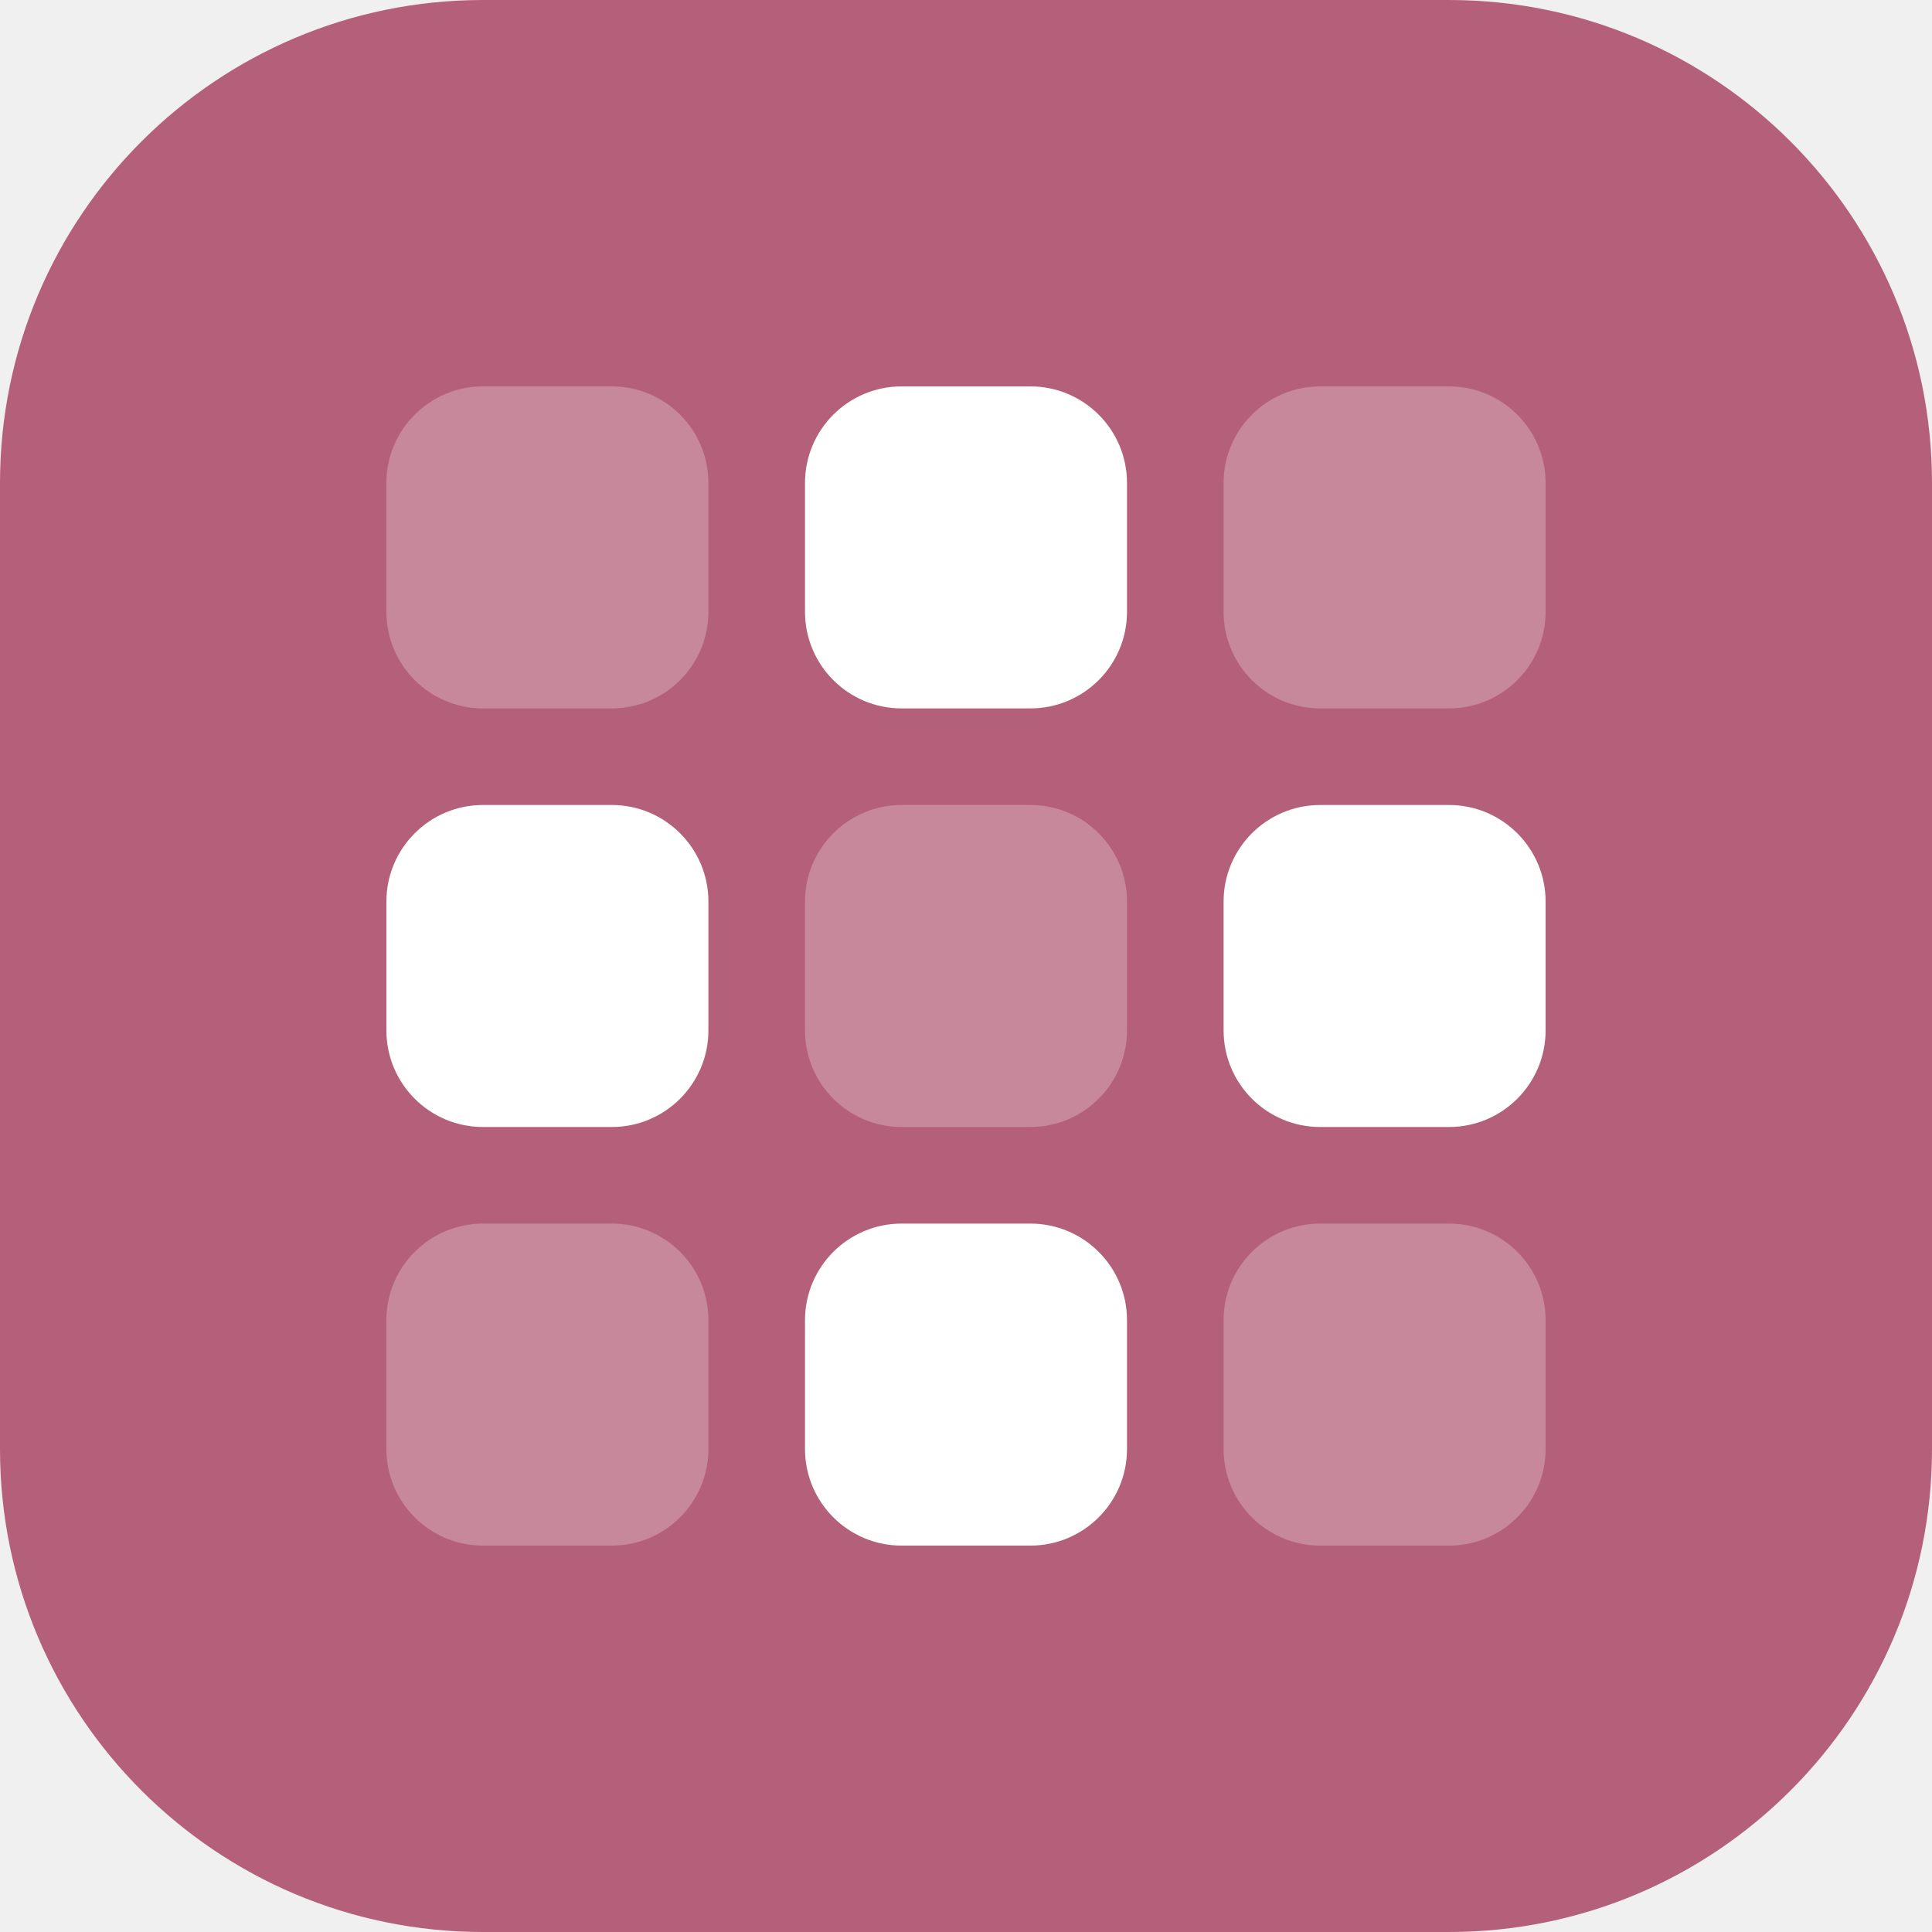
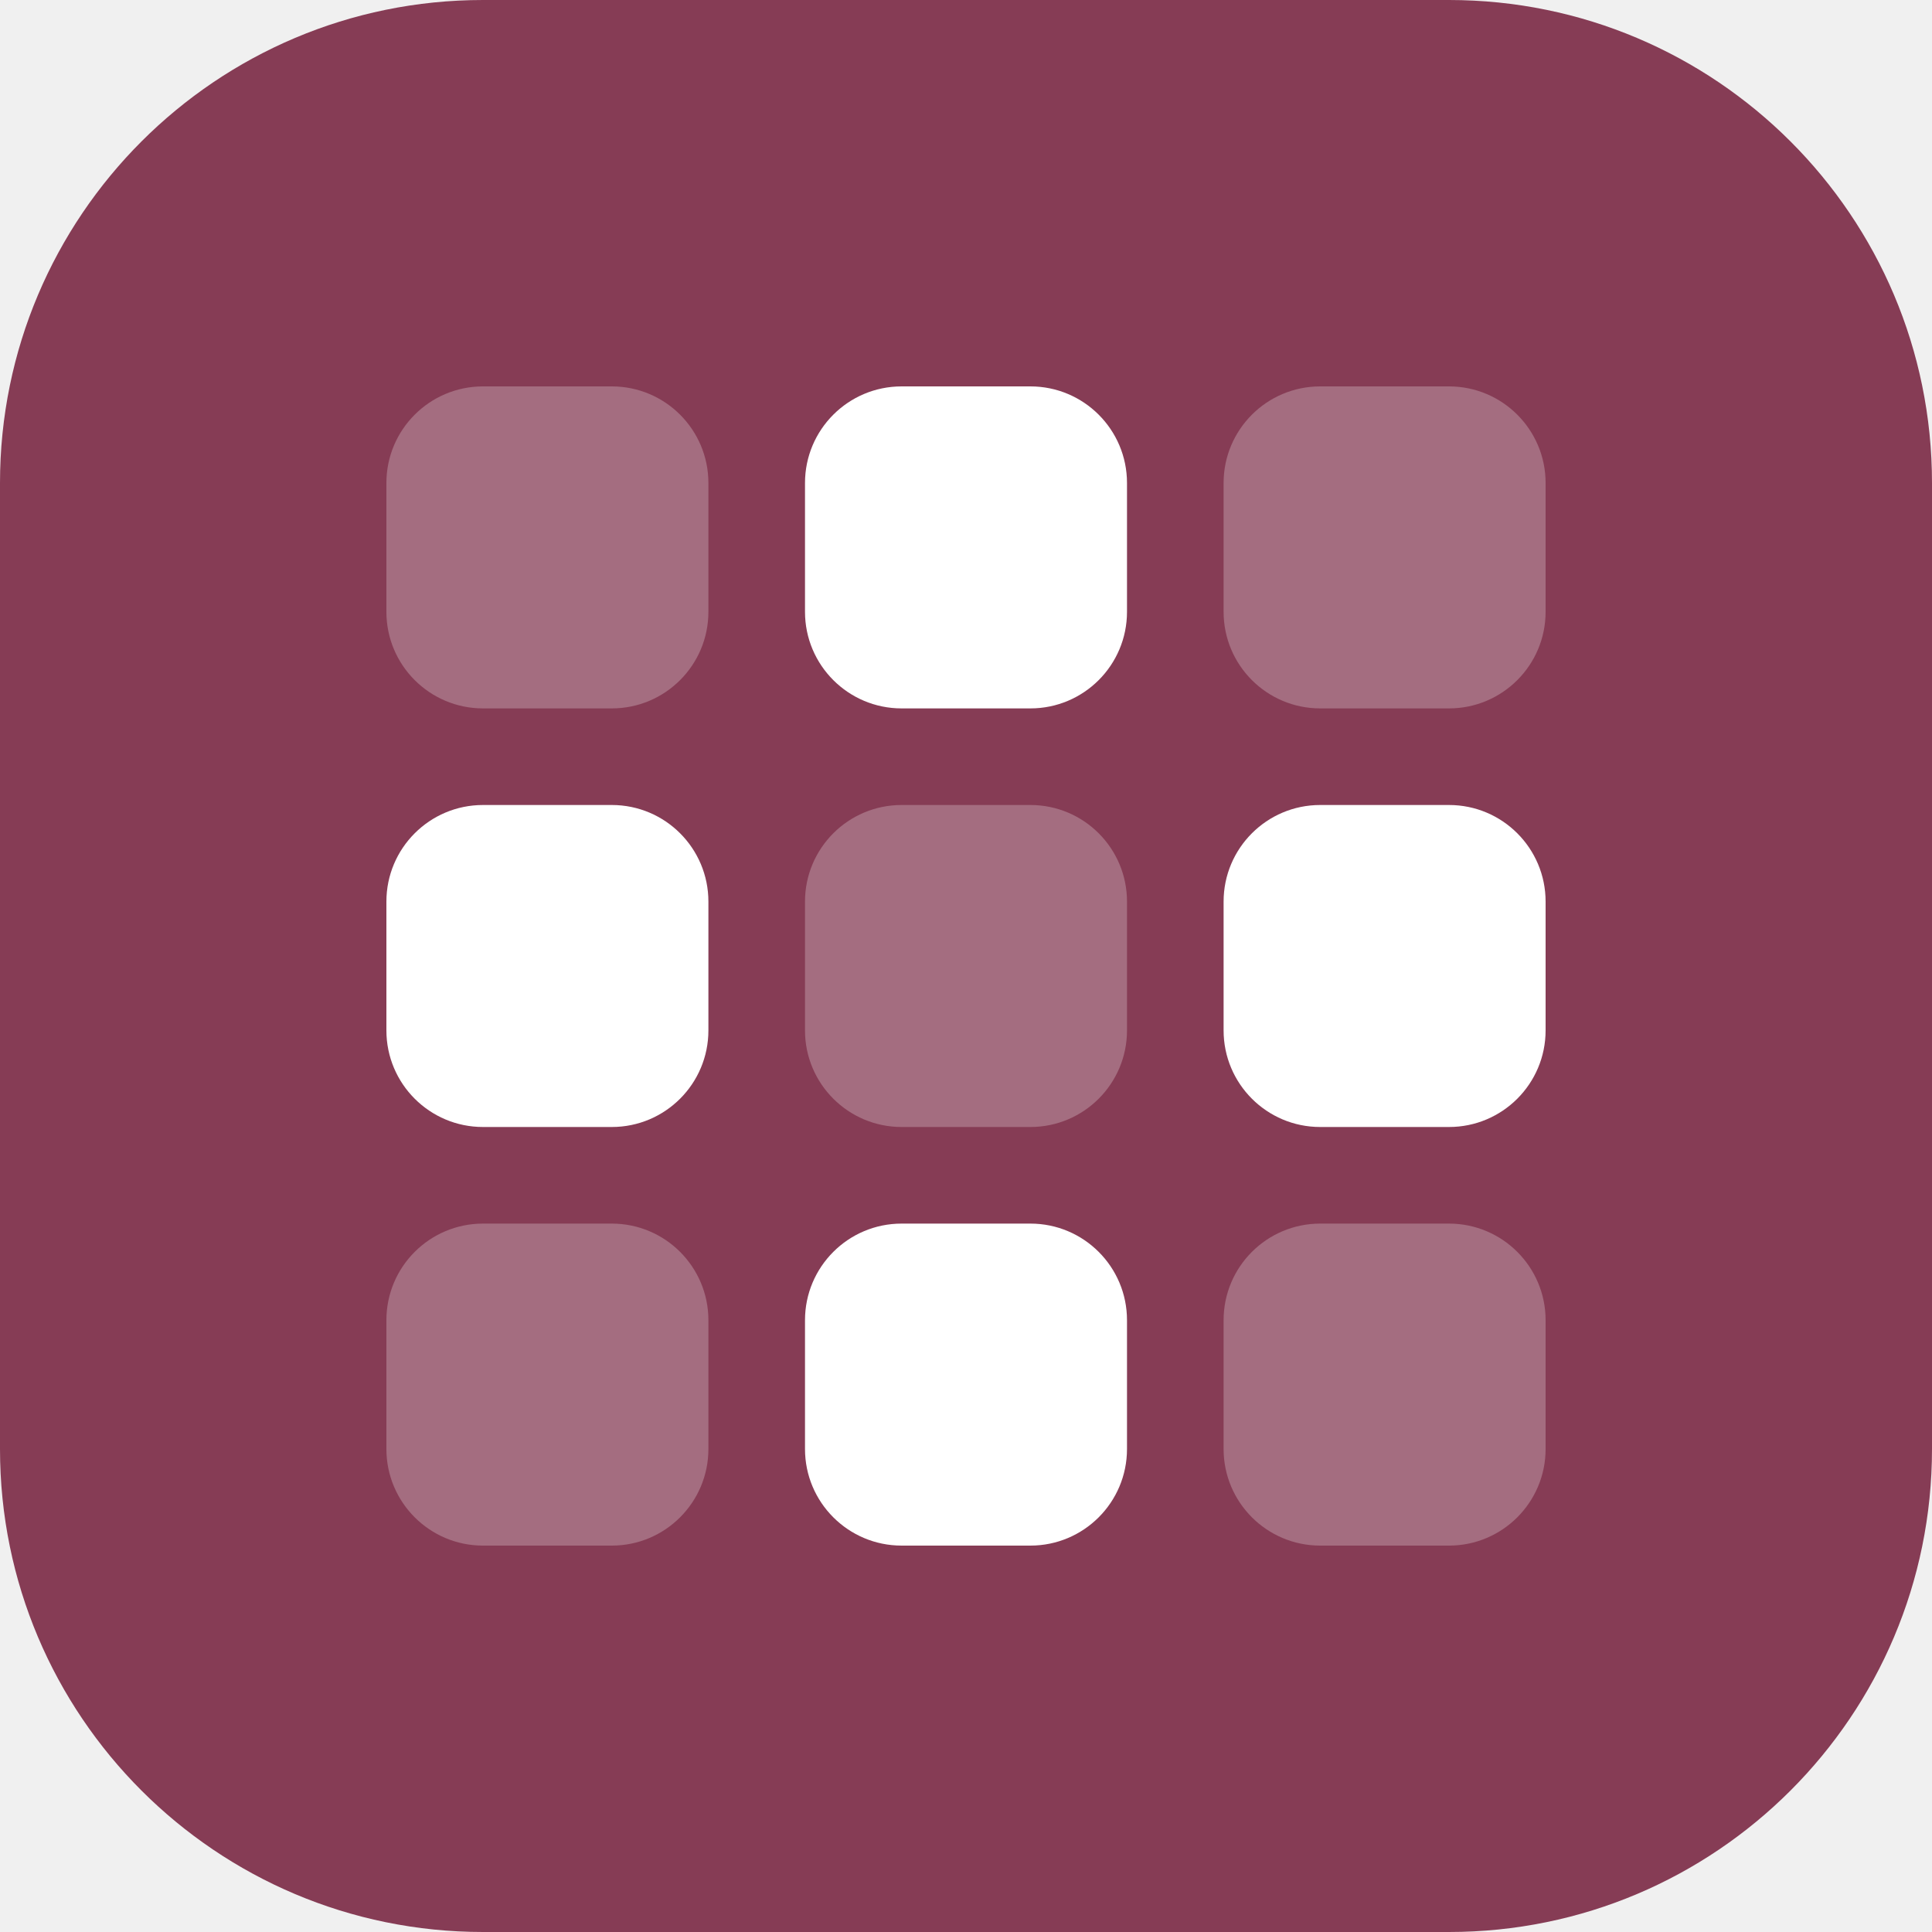
<svg xmlns="http://www.w3.org/2000/svg" viewBox="0 0 240 240">
-   <rect width="240" height="240" rx="60" fill="#B5607A" />
+   <rect width="240" height="240" rx="60" fill="#863C55" />
  <rect x="48" y="48" width="40" height="40" rx="12" fill="#FFFFFF" fill-opacity="0.25" />
  <rect x="100" y="48" width="40" height="40" rx="12" fill="#FFFFFF" />
  <rect x="152" y="48" width="40" height="40" rx="12" fill="#FFFFFF" fill-opacity="0.25" />
  <rect x="48" y="100" width="40" height="40" rx="12" fill="#FFFFFF" />
  <rect x="100" y="100" width="40" height="40" rx="12" fill="#FFFFFF" fill-opacity="0.25" />
  <rect x="152" y="100" width="40" height="40" rx="12" fill="#FFFFFF" />
  <rect x="48" y="152" width="40" height="40" rx="12" fill="#FFFFFF" fill-opacity="0.25" />
  <rect x="100" y="152" width="40" height="40" rx="12" fill="#FFFFFF" />
  <rect x="152" y="152" width="40" height="40" rx="12" fill="#FFFFFF" fill-opacity="0.25" />
</svg>
